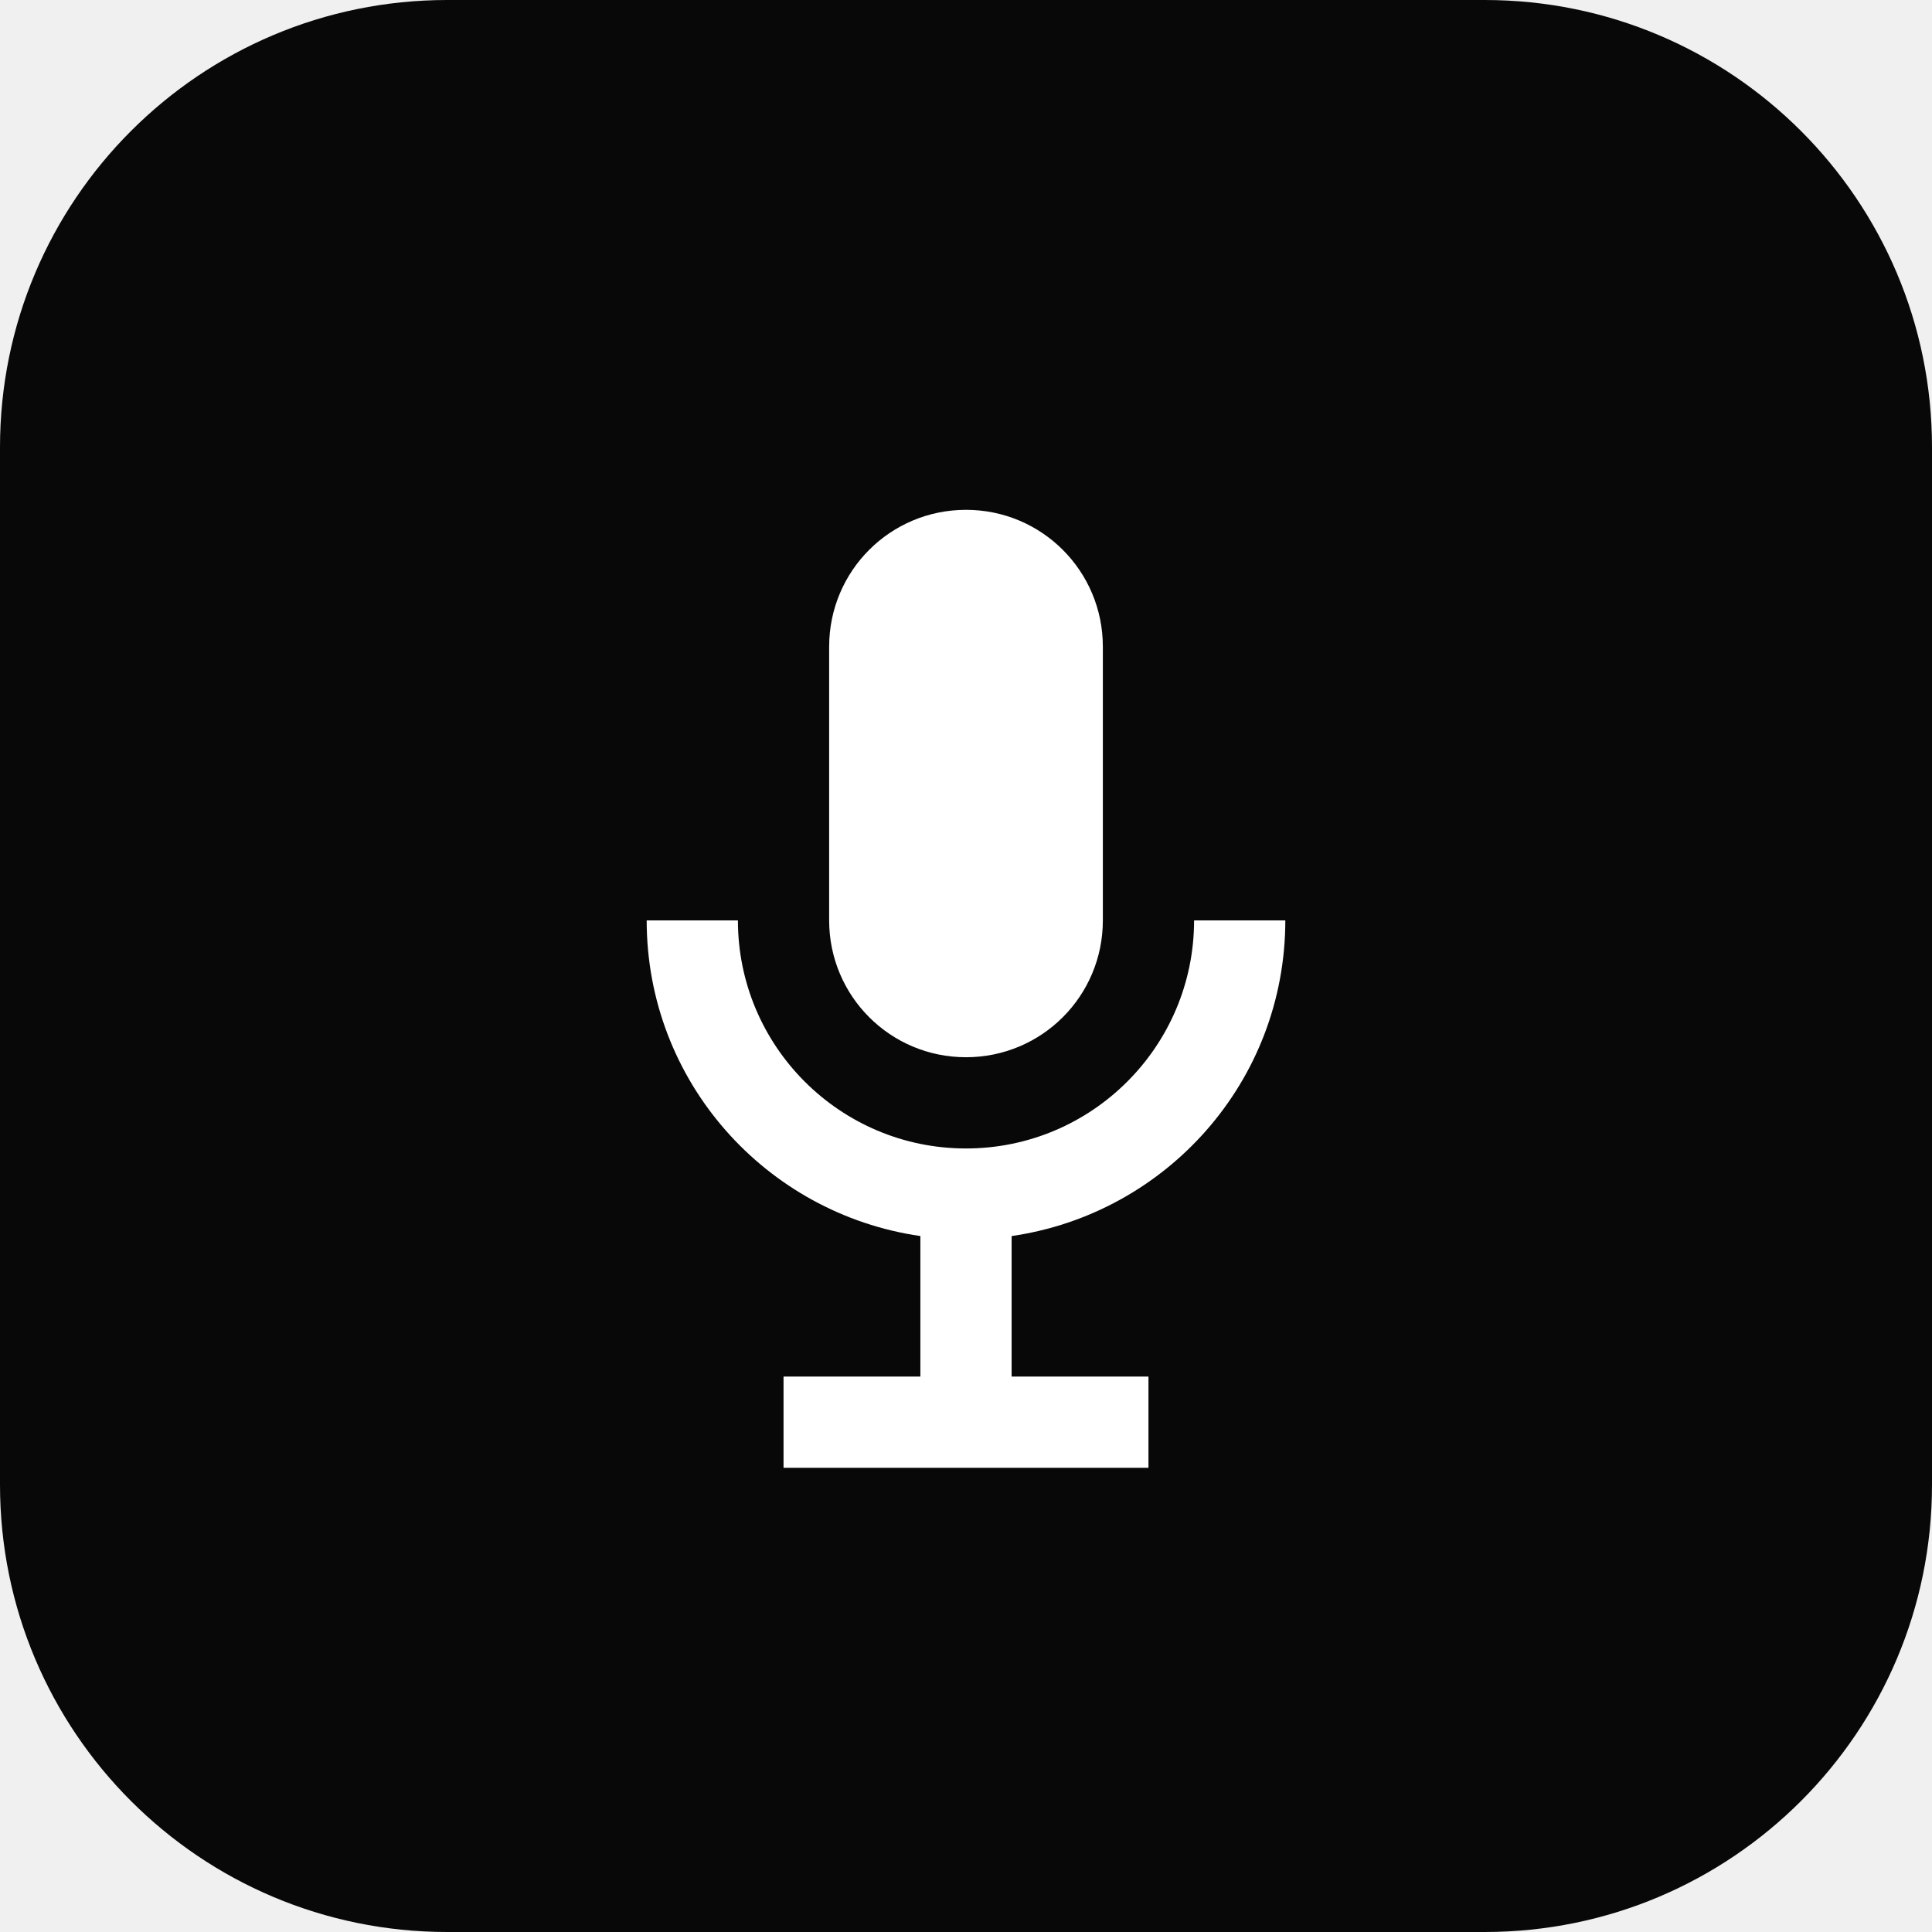
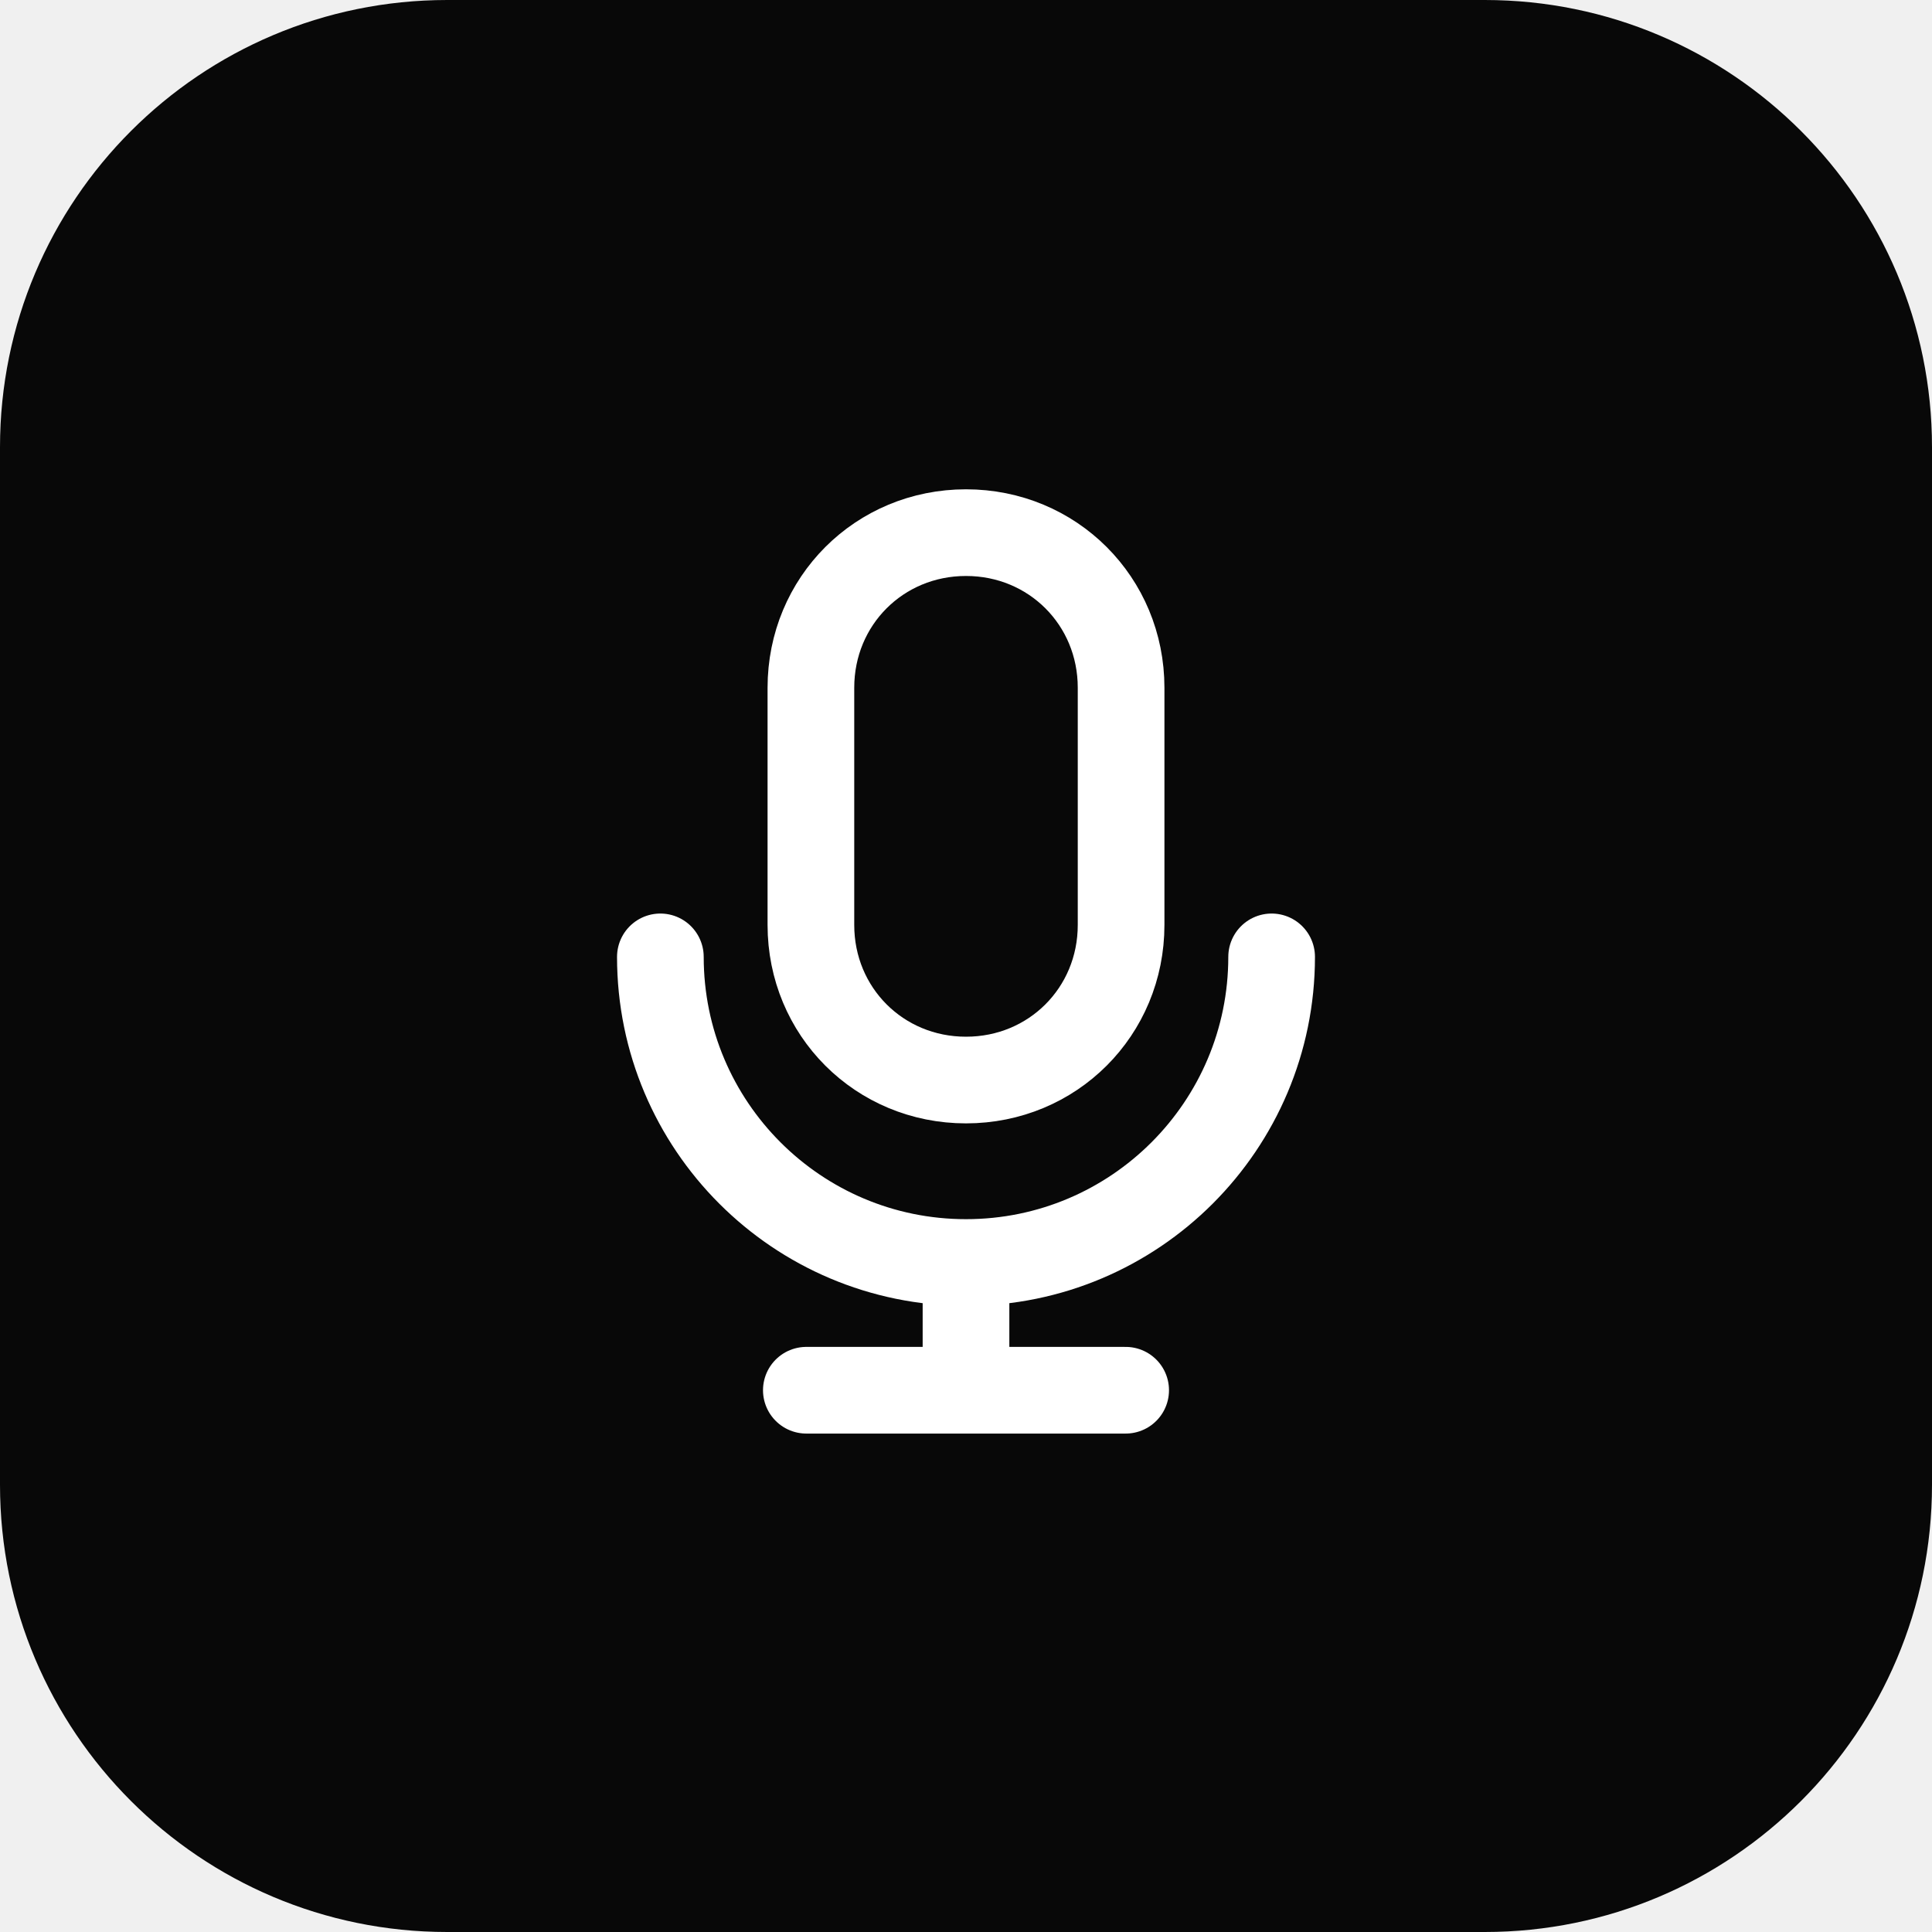
<svg xmlns="http://www.w3.org/2000/svg" viewBox="0 0 108 108">
  <rect width="108" height="108" rx="25" fill="#080808" />
-   <g transform="translate(23.4 23.4) scale(2.55)" fill="#ffffff">
-     <path d="M12 14c1.66 0 3-1.34 3-3V5c0-1.66-1.34-3-3-3S9 3.34 9 5v6c0 1.66 1.34 3 3 3zm5-3c0 2.76-2.24 5-5 5s-5-2.24-5-5H5c0 3.53 2.61 6.43 6 6.92V21H8v2h8v-2h-3v-3.08c3.39-.49 6-3.39 6-6.92h-2z" />
+   <g transform="translate(23.4 23.4) scale(2.55)" fill="none" stroke="#ffffff" stroke-width="1.9" stroke-linecap="round" stroke-linejoin="round">
+     <path d="M12 2.5C10.1 2.5 8.6 4 8.6 5.9v5.2c0 1.9 1.5 3.4 3.4 3.4s3.4-1.5 3.4-3.4V5.9c0-1.9-1.5-3.4-3.4-3.4Z" />
+     <path d="M5.3 11.8c0 3.7 3 6.7 6.7 6.7s6.7-3 6.7-6.7M12 18.5v2.8m-3.5 0h7" />
  </g>
</svg>
